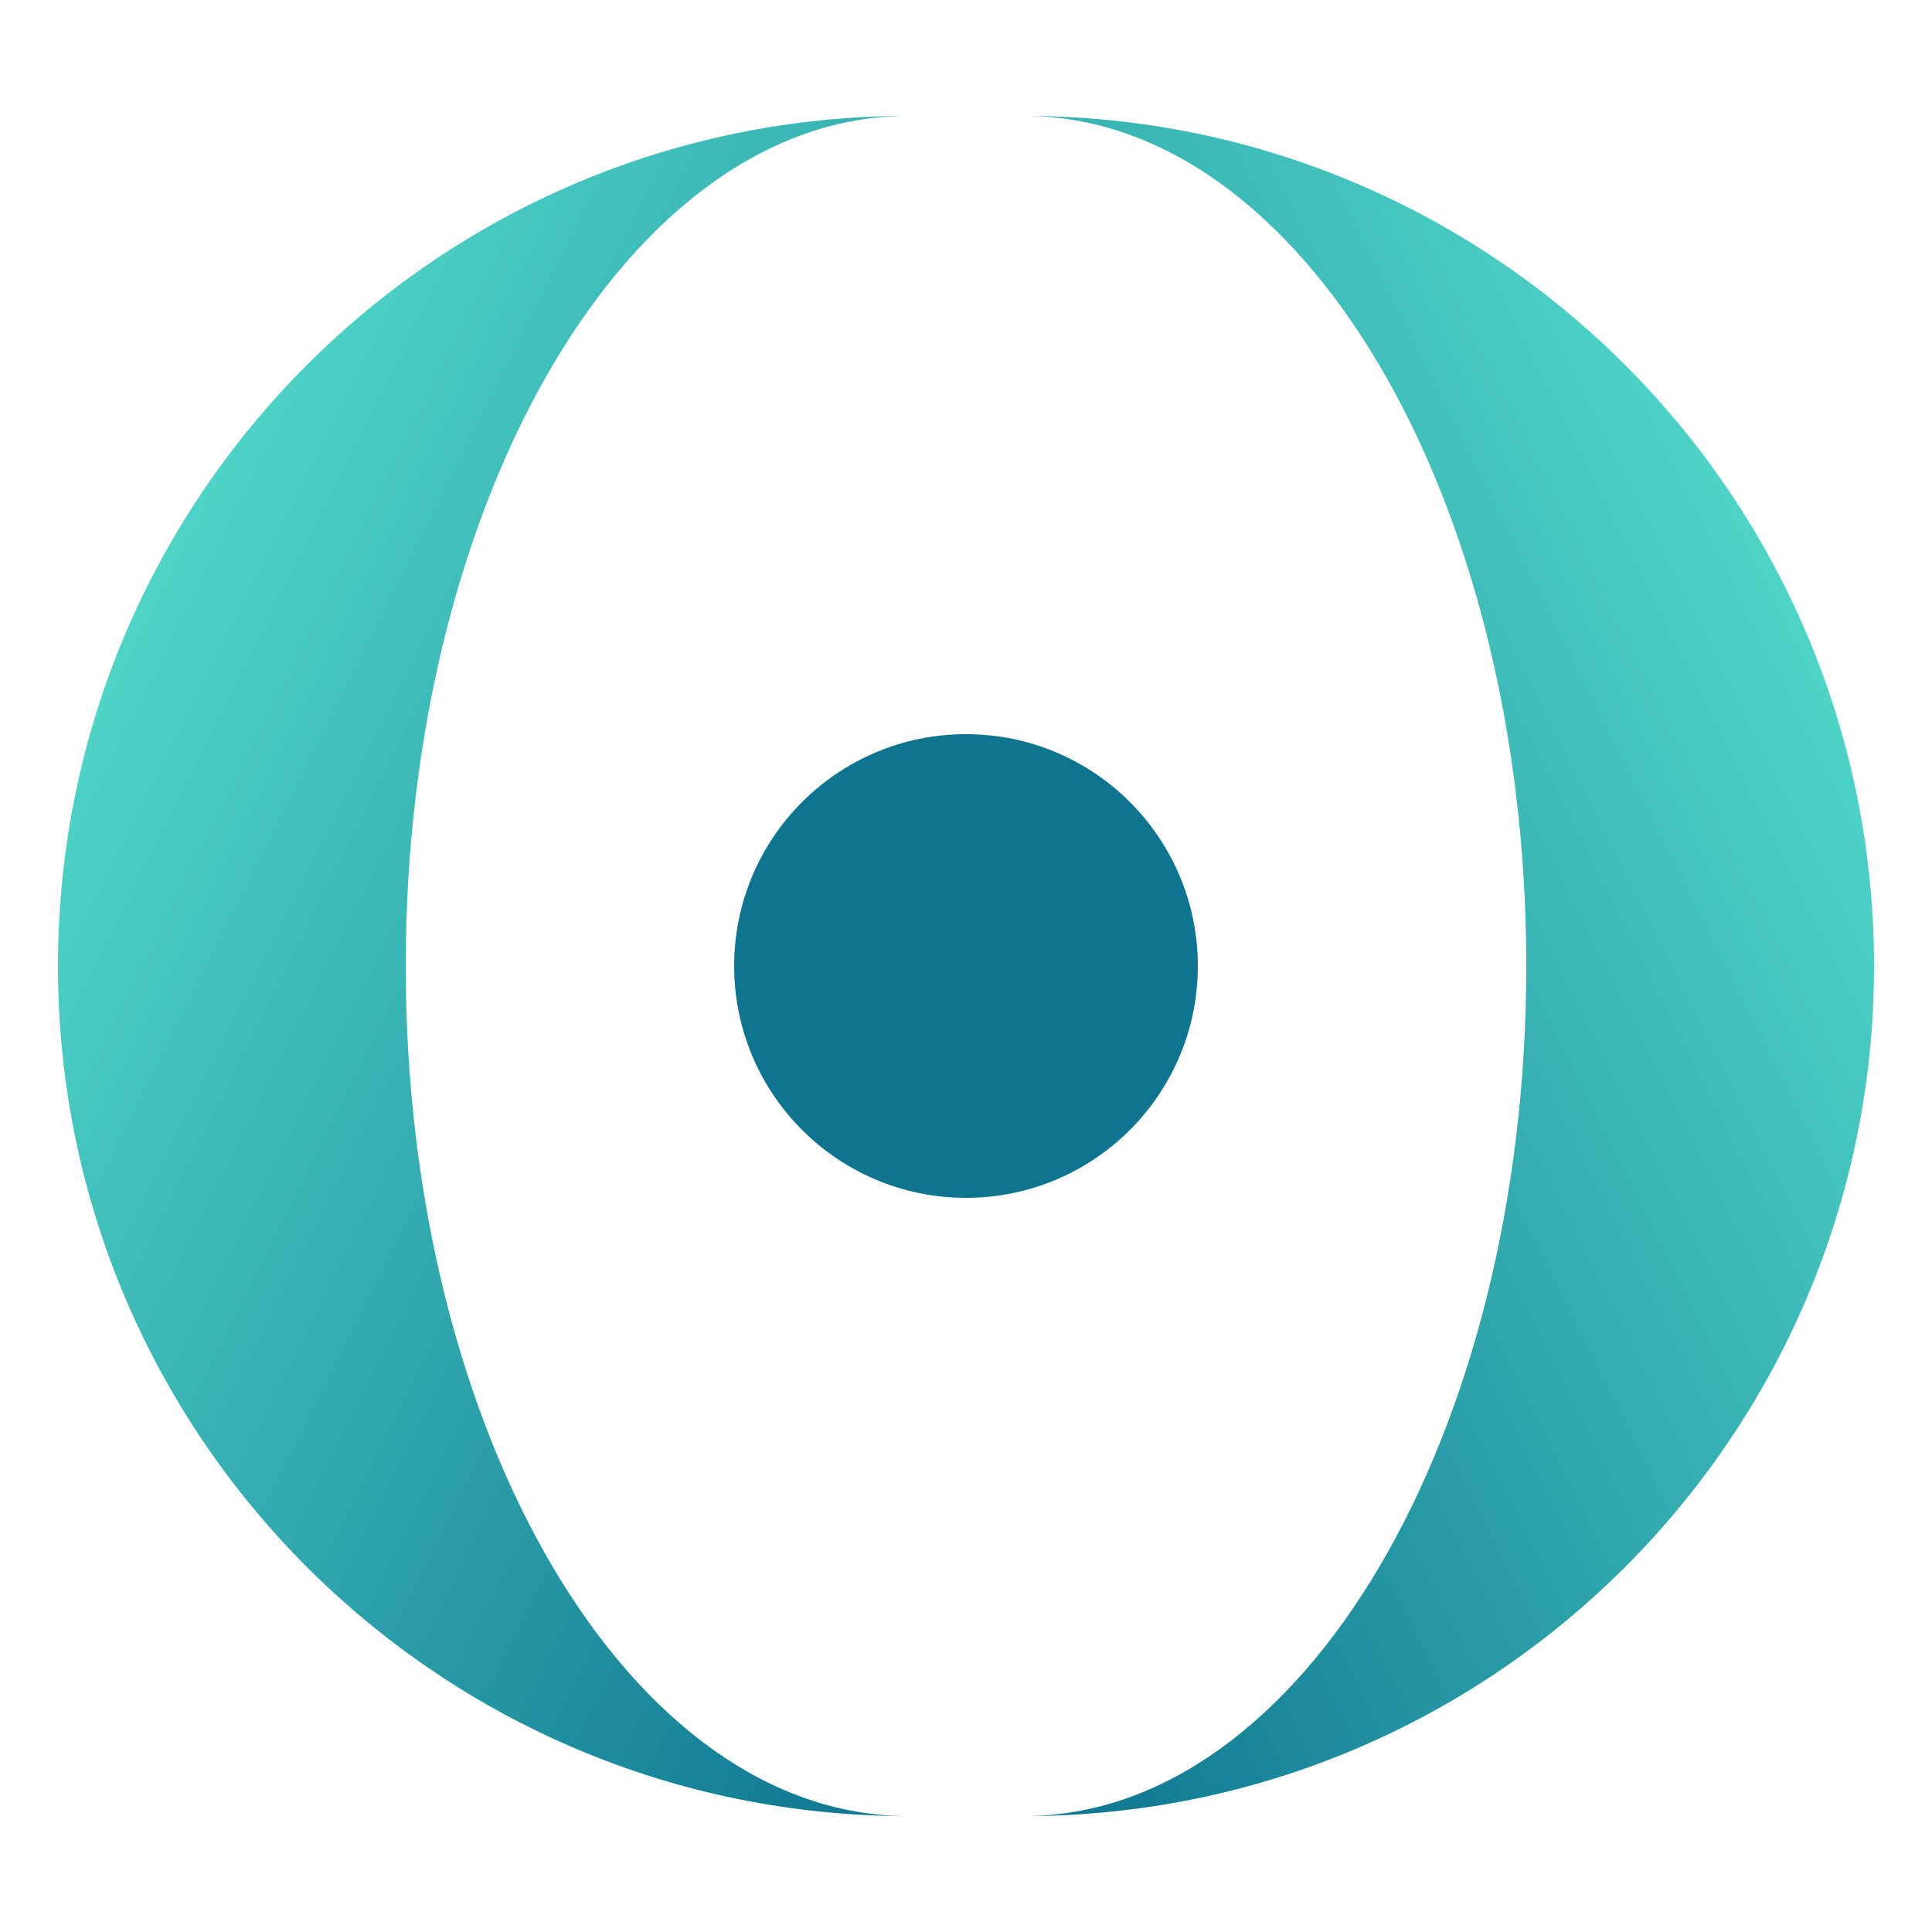
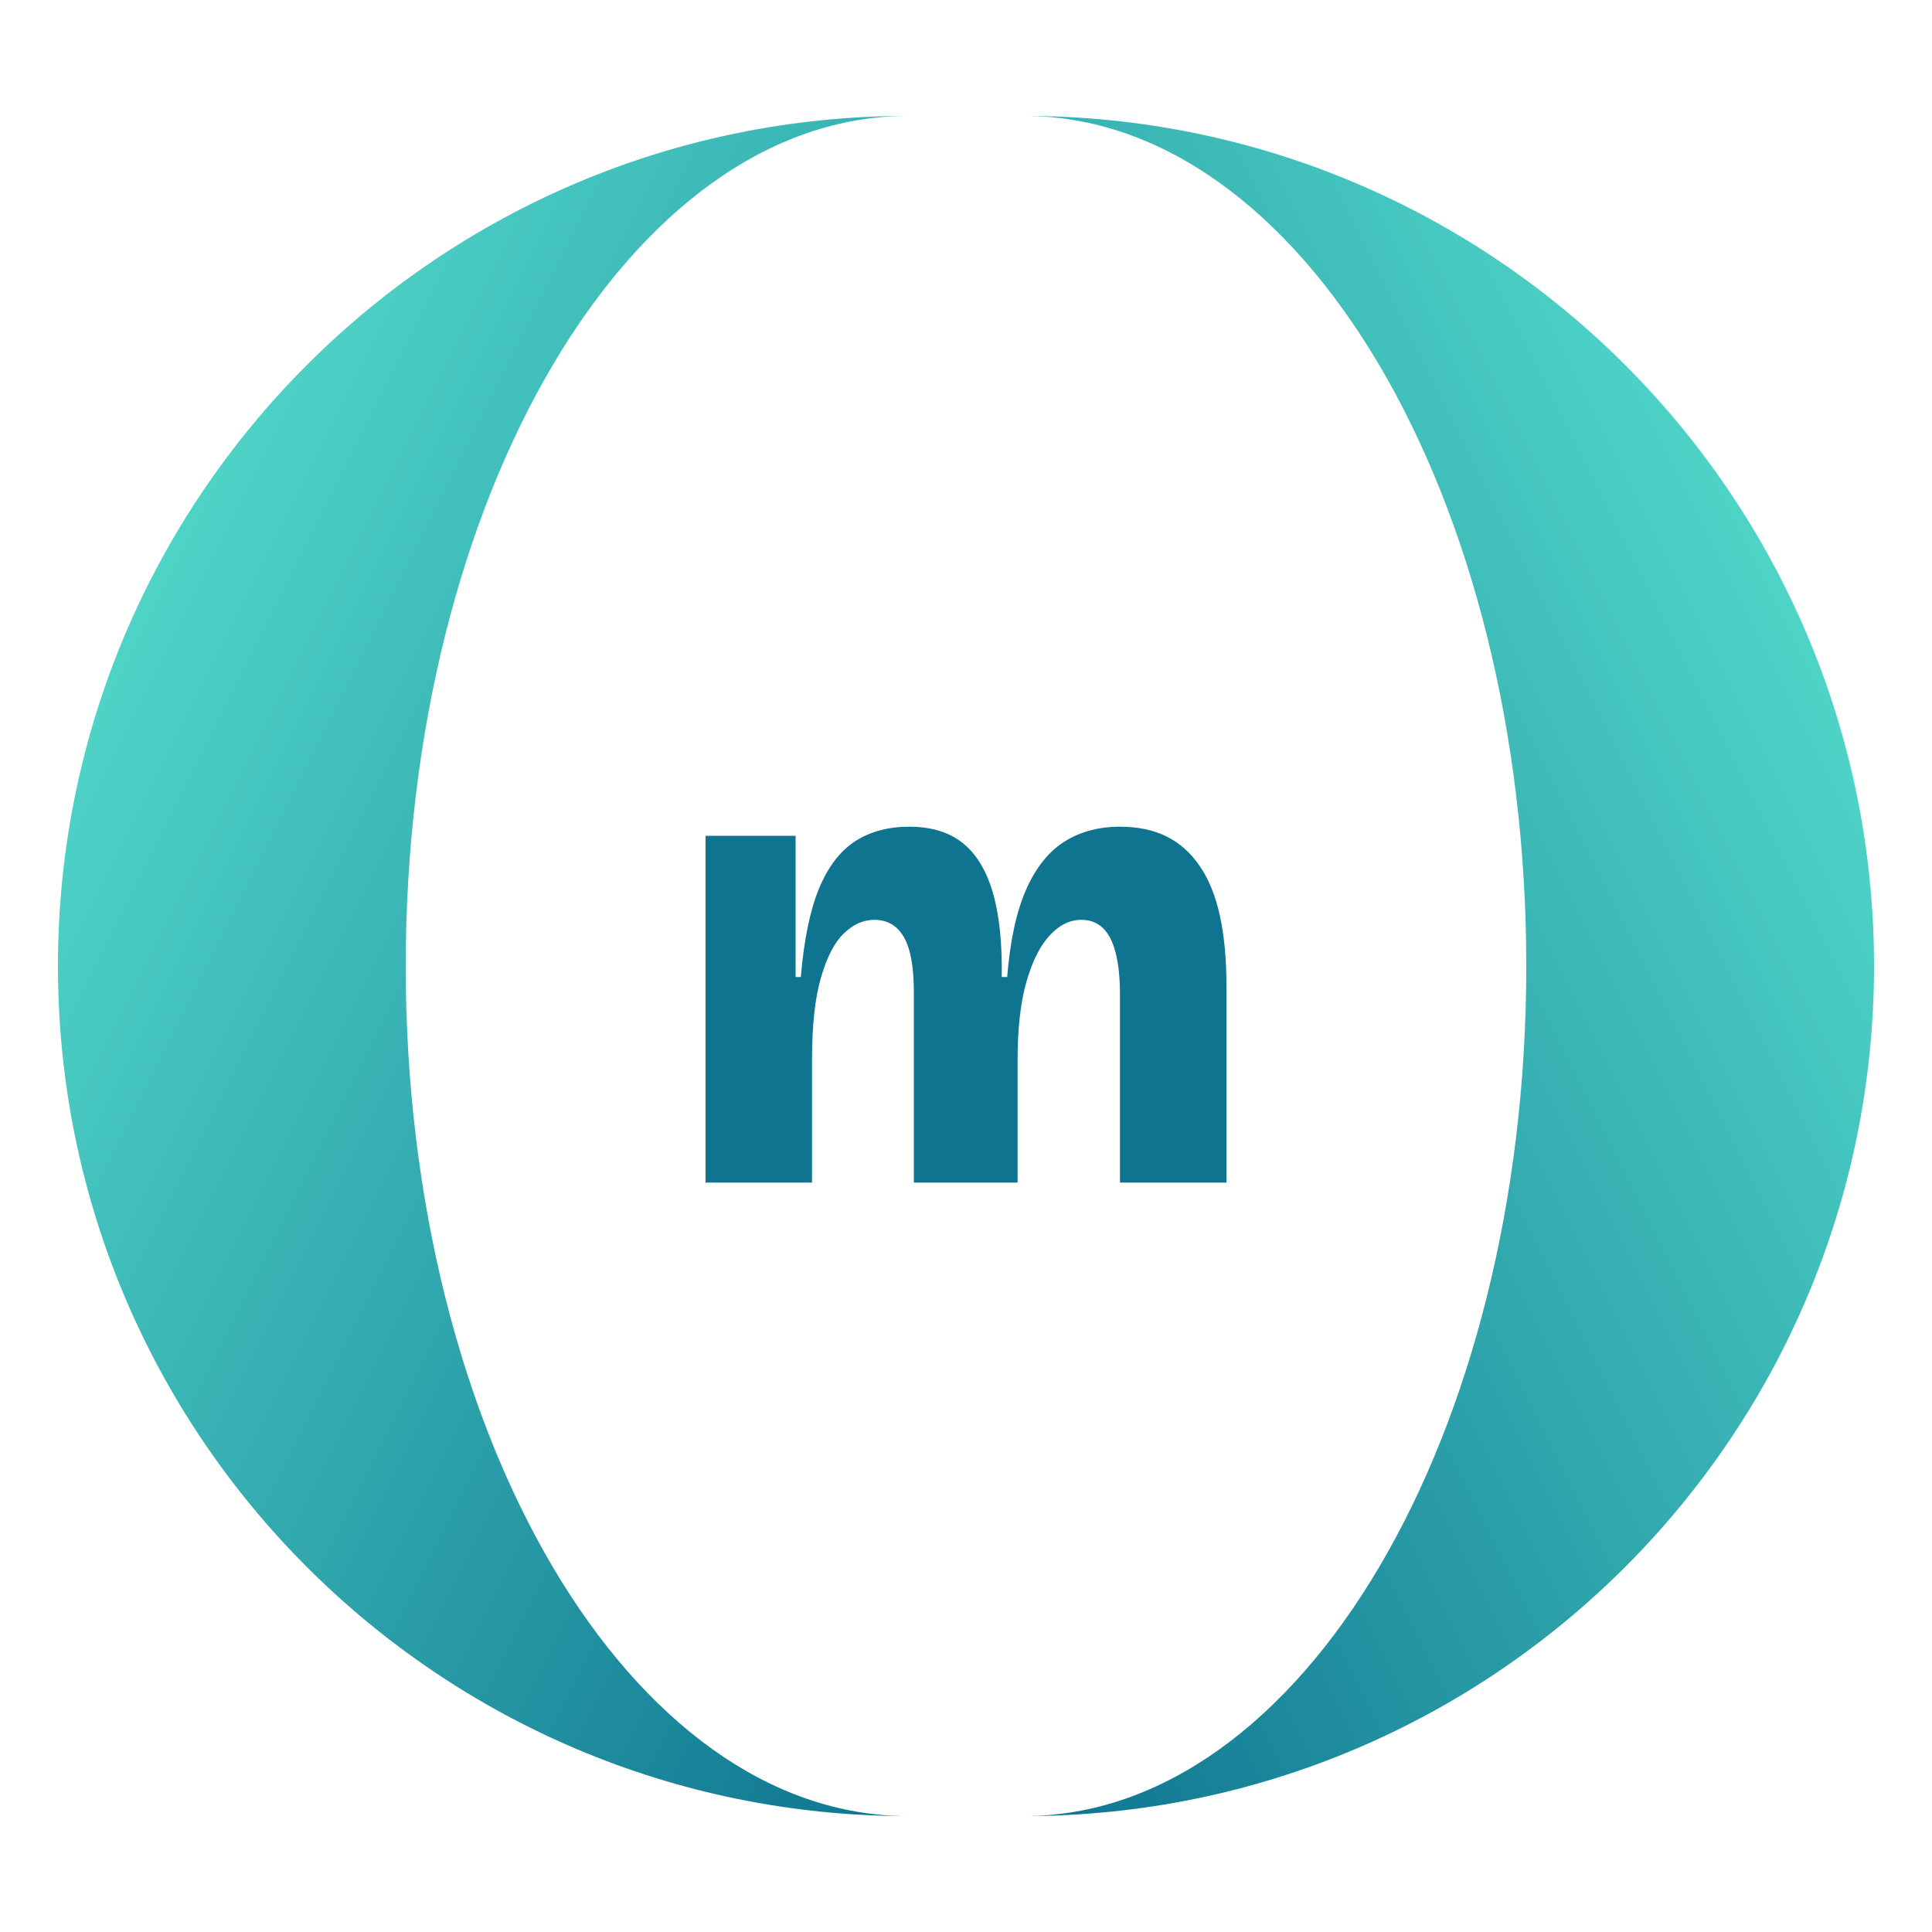
<svg xmlns="http://www.w3.org/2000/svg" viewBox="0 0 100 100">
  <defs>
    <linearGradient id="h" x1="0" y1="0" x2="1" y2="1">
      <stop offset="0" stop-color="#5EEAD4" />
      <stop offset="1" stop-color="#0E7490" />
    </linearGradient>
  </defs>
  <path d="M47 6A44 44 0 0 0 47 94A26 44 0 0 1 47 6Z" fill="url(#h)" />
  <path d="M47 6A44 44 0 0 0 47 94A26 44 0 0 1 47 6Z" fill="url(#h)" transform="matrix(-1 0 0 1 100 0)" />
-   <circle cx="50" cy="50" r="12" fill="#0E7490" />
+   <path d="M42.03 61.21L36.52 61.21L36.52 51.25L36.52 43.26L41.18 43.26L41.18 50.57L41.45 50.57Q41.69 47.72 42.38 46.02Q43.08 44.32 44.25 43.55Q45.43 42.79 47.06 42.79L47.06 42.79Q48.76 42.79 49.81 43.62Q50.87 44.45 51.38 46.17Q51.89 47.89 51.85 50.57L51.85 50.57L52.13 50.57Q52.36 47.75 53.11 46.05Q53.86 44.35 55.08 43.57Q56.31 42.79 57.97 42.79L57.97 42.79Q59.37 42.79 60.39 43.3Q61.41 43.81 62.1 44.83Q62.8 45.85 63.14 47.39Q63.48 48.94 63.48 51.01L63.48 51.01L63.48 61.21L57.97 61.21L57.97 51.49Q57.97 50.2 57.75 49.33Q57.53 48.46 57.09 48.04Q56.65 47.61 55.97 47.61L55.97 47.61Q55.08 47.61 54.34 48.41Q53.59 49.21 53.13 50.81Q52.67 52.41 52.67 54.86L52.67 54.86L52.67 61.21L47.3 61.21L47.3 51.35Q47.3 50.06 47.08 49.25Q46.86 48.43 46.4 48.02Q45.94 47.61 45.26 47.61L45.26 47.61Q44.41 47.61 43.68 48.31Q42.95 49.01 42.49 50.61Q42.03 52.2 42.03 54.86L42.03 54.86L42.03 61.21" fill="#0E7490" />
</svg>
